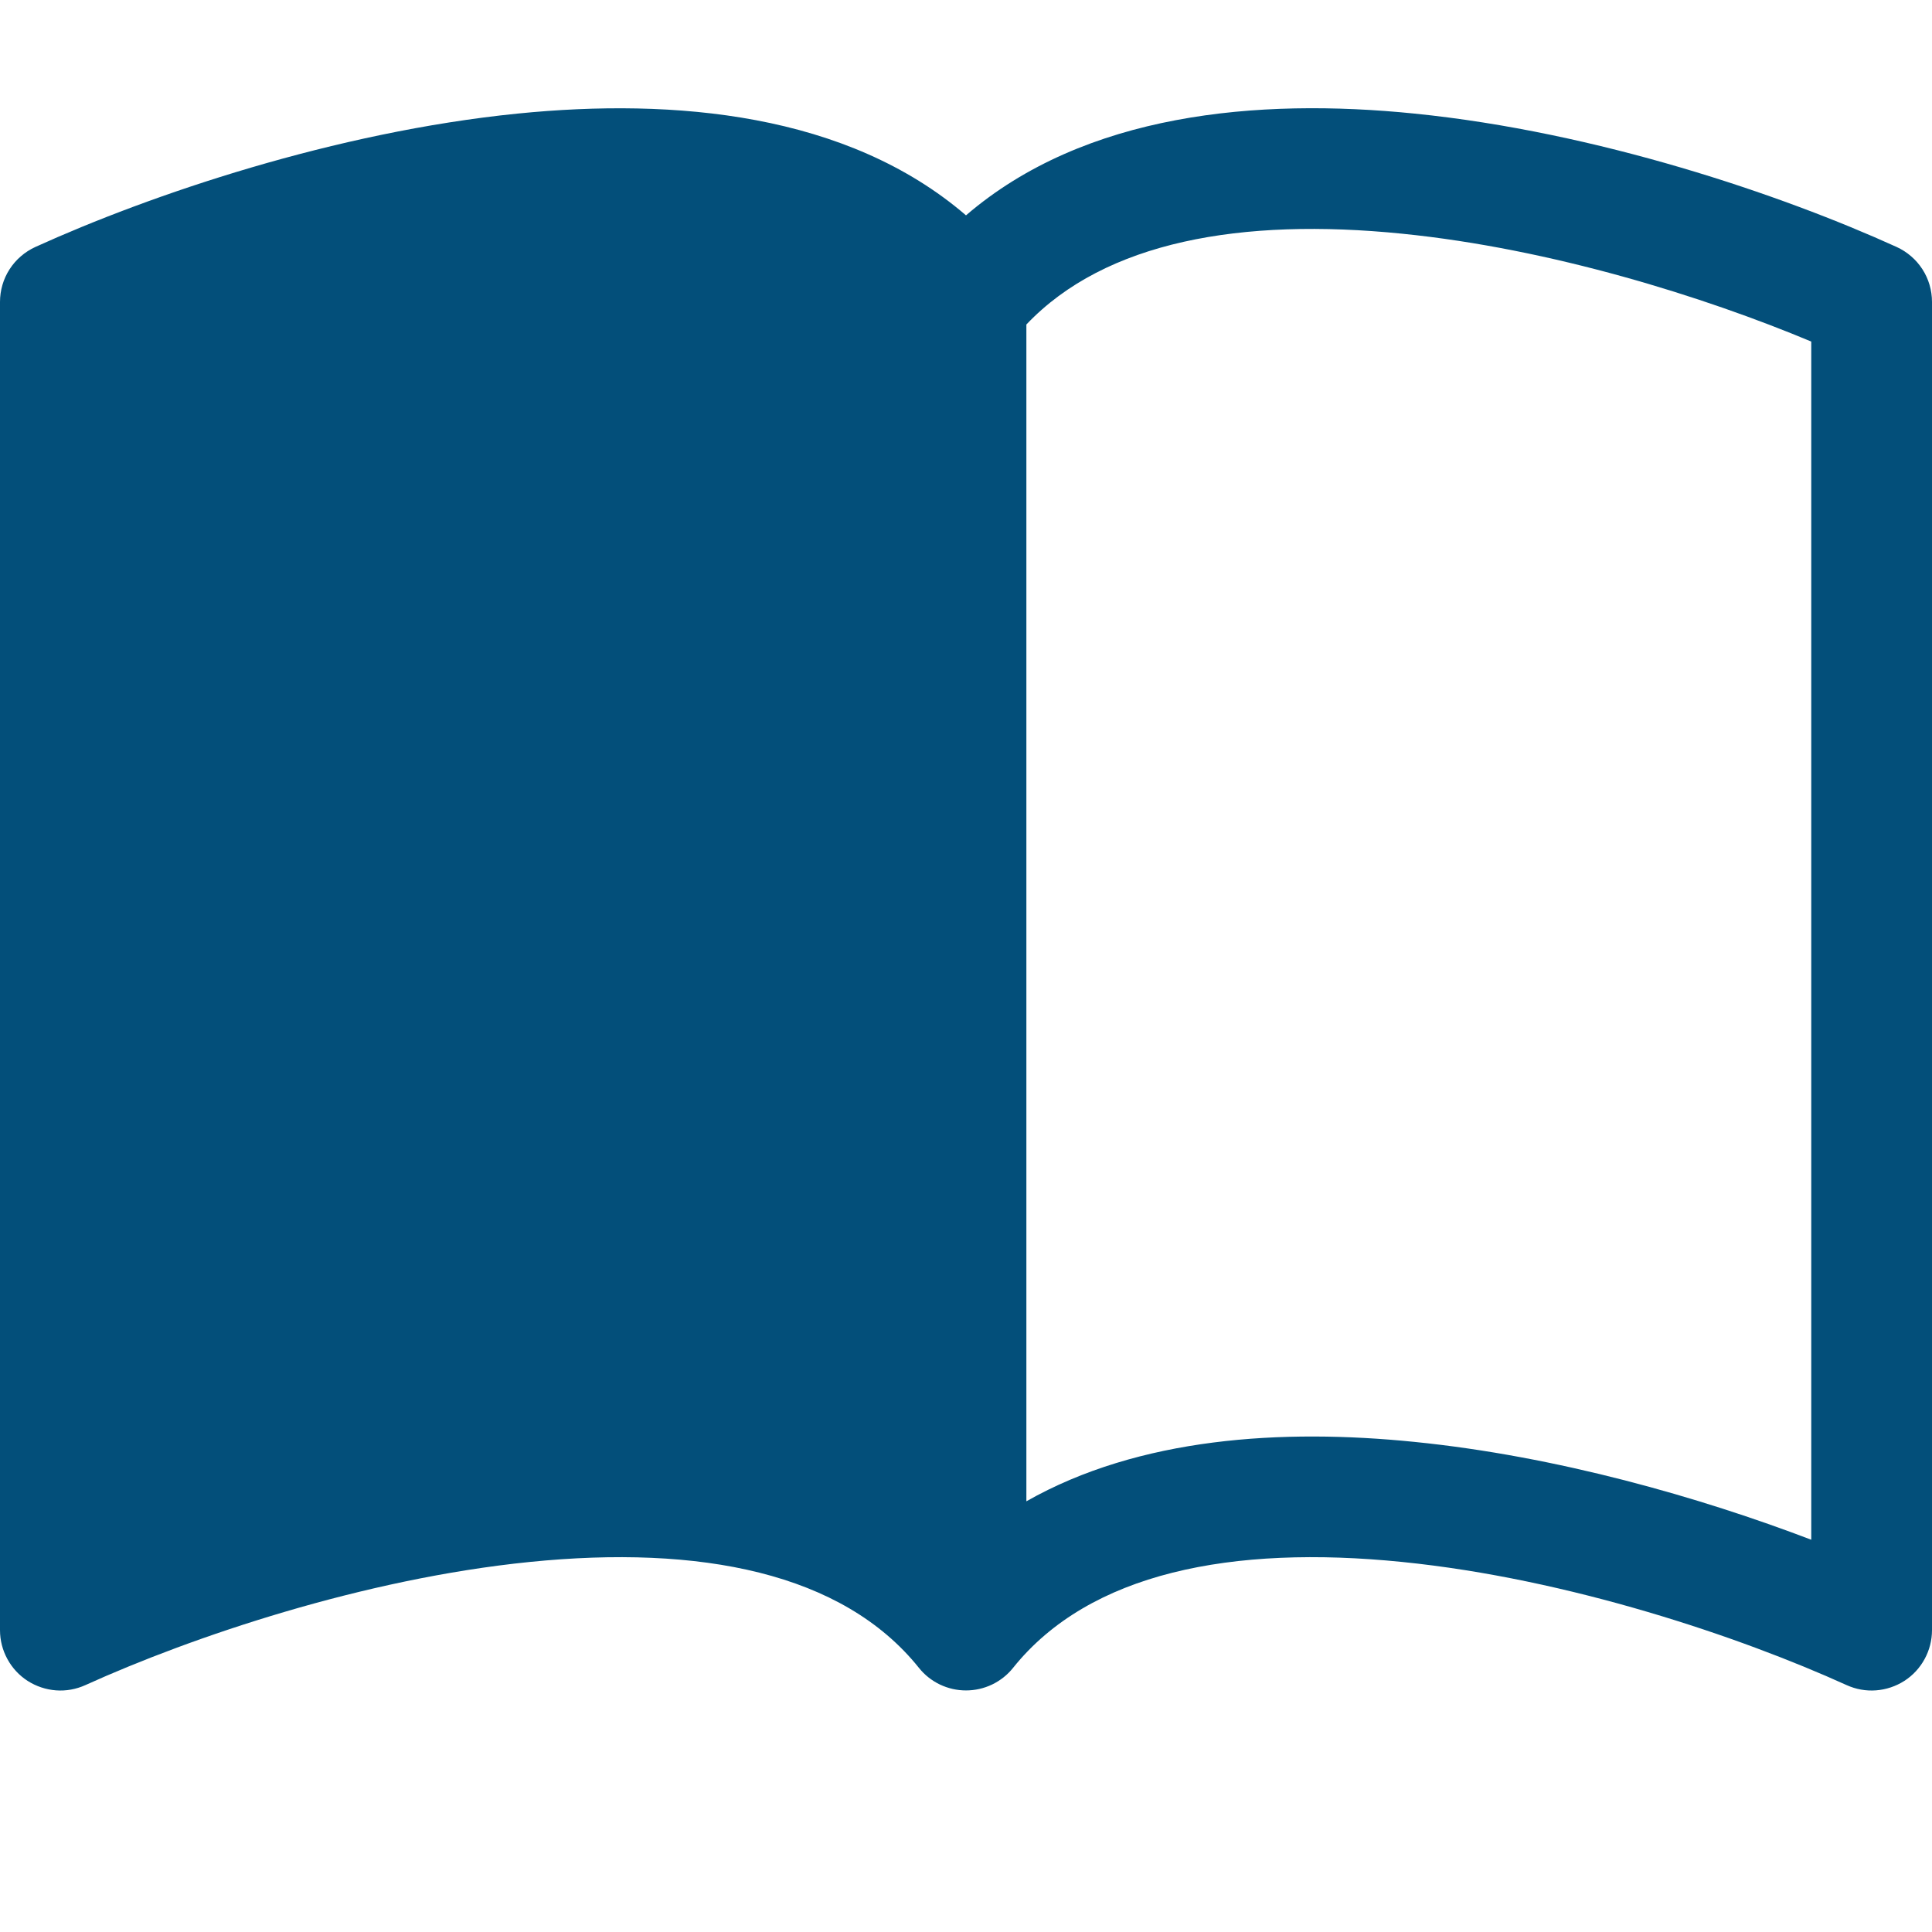
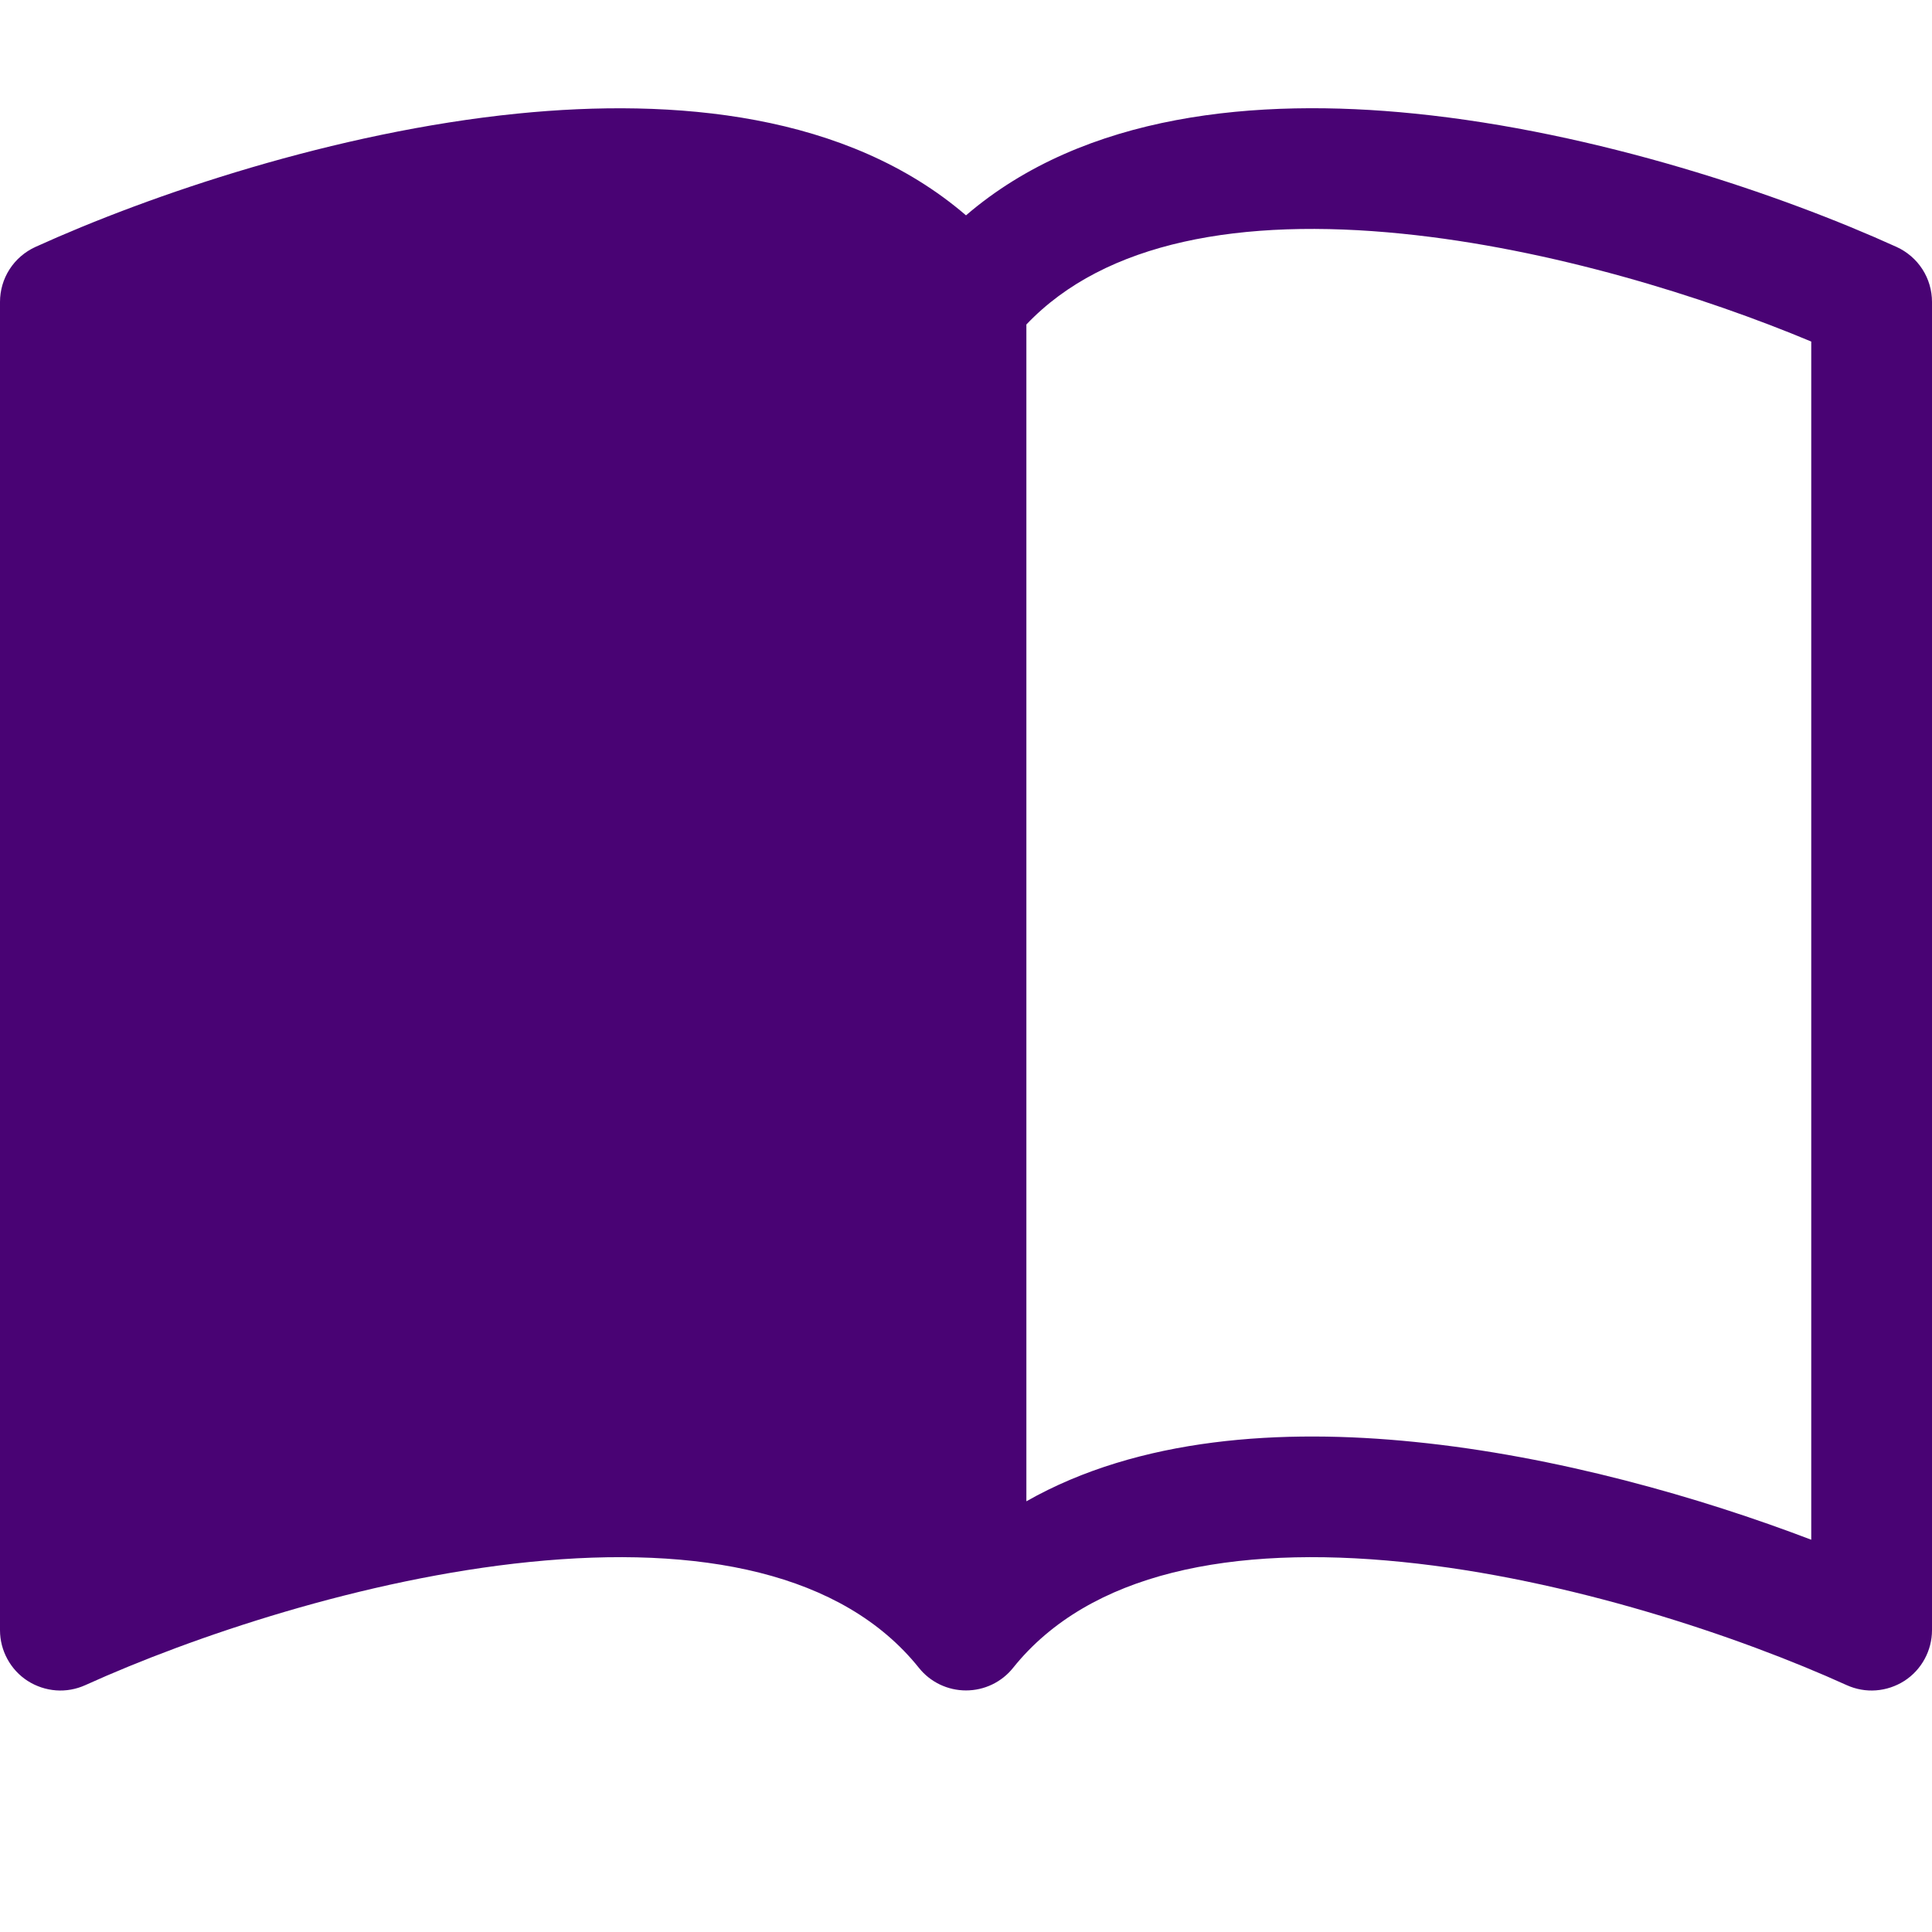
<svg xmlns="http://www.w3.org/2000/svg" width="28" height="28" viewBox="0 0 28 28" fill="none">
-   <path d="M14.875 4.703C16.02 3.497 17.994 3.152 20.321 3.387C22.48 3.604 24.701 4.302 26.25 4.95V22.315C24.643 21.702 22.563 21.104 20.498 20.897C18.583 20.703 16.511 20.829 14.875 21.758V4.703ZM14 3.121C12.276 1.639 9.777 1.418 7.502 1.646C4.853 1.913 2.179 2.822 0.513 3.579C0.36 3.649 0.23 3.761 0.139 3.902C0.048 4.043 4.65e-05 4.208 0 4.376L0 23.626C4.05335e-05 23.772 0.037 23.916 0.107 24.044C0.177 24.173 0.278 24.282 0.401 24.361C0.525 24.44 0.666 24.487 0.812 24.498C0.958 24.509 1.104 24.482 1.237 24.422C2.781 23.722 5.268 22.88 7.677 22.637C10.143 22.388 12.21 22.789 13.318 24.172C13.399 24.274 13.503 24.356 13.621 24.413C13.74 24.47 13.869 24.499 14 24.499C14.131 24.499 14.26 24.47 14.379 24.413C14.497 24.356 14.601 24.274 14.682 24.172C15.79 22.789 17.857 22.388 20.321 22.637C22.733 22.88 25.221 23.722 26.763 24.422C26.896 24.482 27.042 24.509 27.188 24.498C27.334 24.487 27.475 24.44 27.599 24.361C27.722 24.282 27.823 24.173 27.893 24.044C27.963 23.916 28 23.772 28 23.626V4.376C28 4.208 27.952 4.043 27.861 3.902C27.77 3.761 27.64 3.649 27.487 3.579C25.821 2.822 23.147 1.913 20.498 1.646C18.223 1.416 15.724 1.639 14 3.121Z" fill="#034F7A" />
+   <path d="M14.875 4.703C16.02 3.497 17.994 3.152 20.321 3.387C22.48 3.604 24.701 4.302 26.25 4.95V22.315C24.643 21.702 22.563 21.104 20.498 20.897C18.583 20.703 16.511 20.829 14.875 21.758V4.703ZM14 3.121C12.276 1.639 9.777 1.418 7.502 1.646C4.853 1.913 2.179 2.822 0.513 3.579C0.36 3.649 0.23 3.761 0.139 3.902C0.048 4.043 4.65e-05 4.208 0 4.376L0 23.626C4.05335e-05 23.772 0.037 23.916 0.107 24.044C0.177 24.173 0.278 24.282 0.401 24.361C0.525 24.44 0.666 24.487 0.812 24.498C0.958 24.509 1.104 24.482 1.237 24.422C2.781 23.722 5.268 22.88 7.677 22.637C10.143 22.388 12.21 22.789 13.318 24.172C13.399 24.274 13.503 24.356 13.621 24.413C13.74 24.47 13.869 24.499 14 24.499C14.131 24.499 14.26 24.47 14.379 24.413C14.497 24.356 14.601 24.274 14.682 24.172C15.79 22.789 17.857 22.388 20.321 22.637C22.733 22.88 25.221 23.722 26.763 24.422C26.896 24.482 27.042 24.509 27.188 24.498C27.334 24.487 27.475 24.44 27.599 24.361C27.722 24.282 27.823 24.173 27.893 24.044C27.963 23.916 28 23.772 28 23.626V4.376C28 4.208 27.952 4.043 27.861 3.902C27.77 3.761 27.64 3.649 27.487 3.579C25.821 2.822 23.147 1.913 20.498 1.646C18.223 1.416 15.724 1.639 14 3.121Z" fill="#490374" />
</svg>
